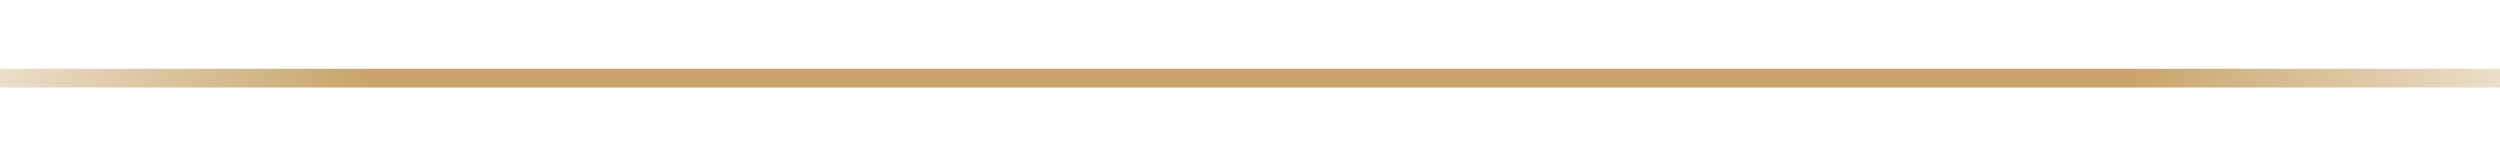
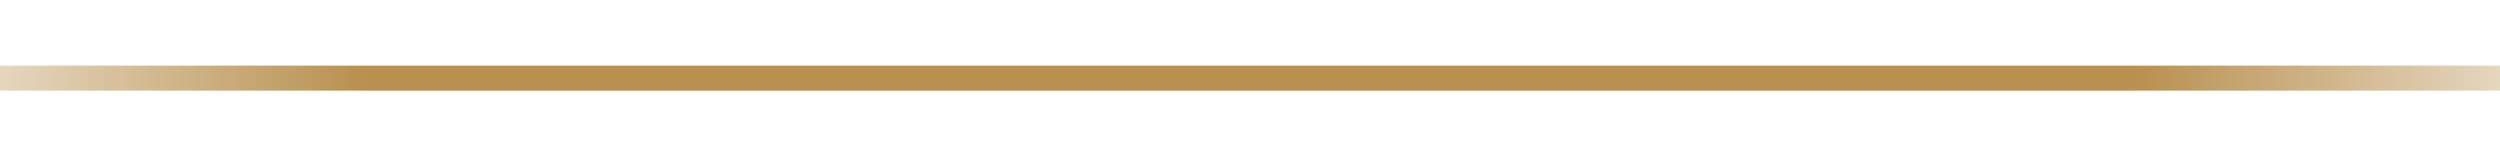
<svg xmlns="http://www.w3.org/2000/svg" width="160" height="10" viewBox="0 0 160 10" preserveAspectRatio="none">
  <defs>
    <linearGradient id="g" x1="0" x2="1">
-       <stop offset="0" stop-color="#c9a46a" stop-opacity=".35" />
-       <stop offset=".15" stop-color="#c9a46a" />
-       <stop offset=".85" stop-color="#c9a46a" />
-       <stop offset="1" stop-color="#c9a46a" stop-opacity=".35" />
+       <stop offset="0" stop-color="#b8904f" stop-opacity=".35" />
+       <stop offset=".15" stop-color="#b8904f" />
+       <stop offset=".85" stop-color="#b8904f" />
+       <stop offset="1" stop-color="#b8904f" stop-opacity=".35" />
    </linearGradient>
  </defs>
-   <rect x="0" y="4.4" width="160" height="1.2" fill="url(#g)" />
+   <rect x="0" y="4.2" width="160" height="1.6" fill="url(#g)" />
</svg>
